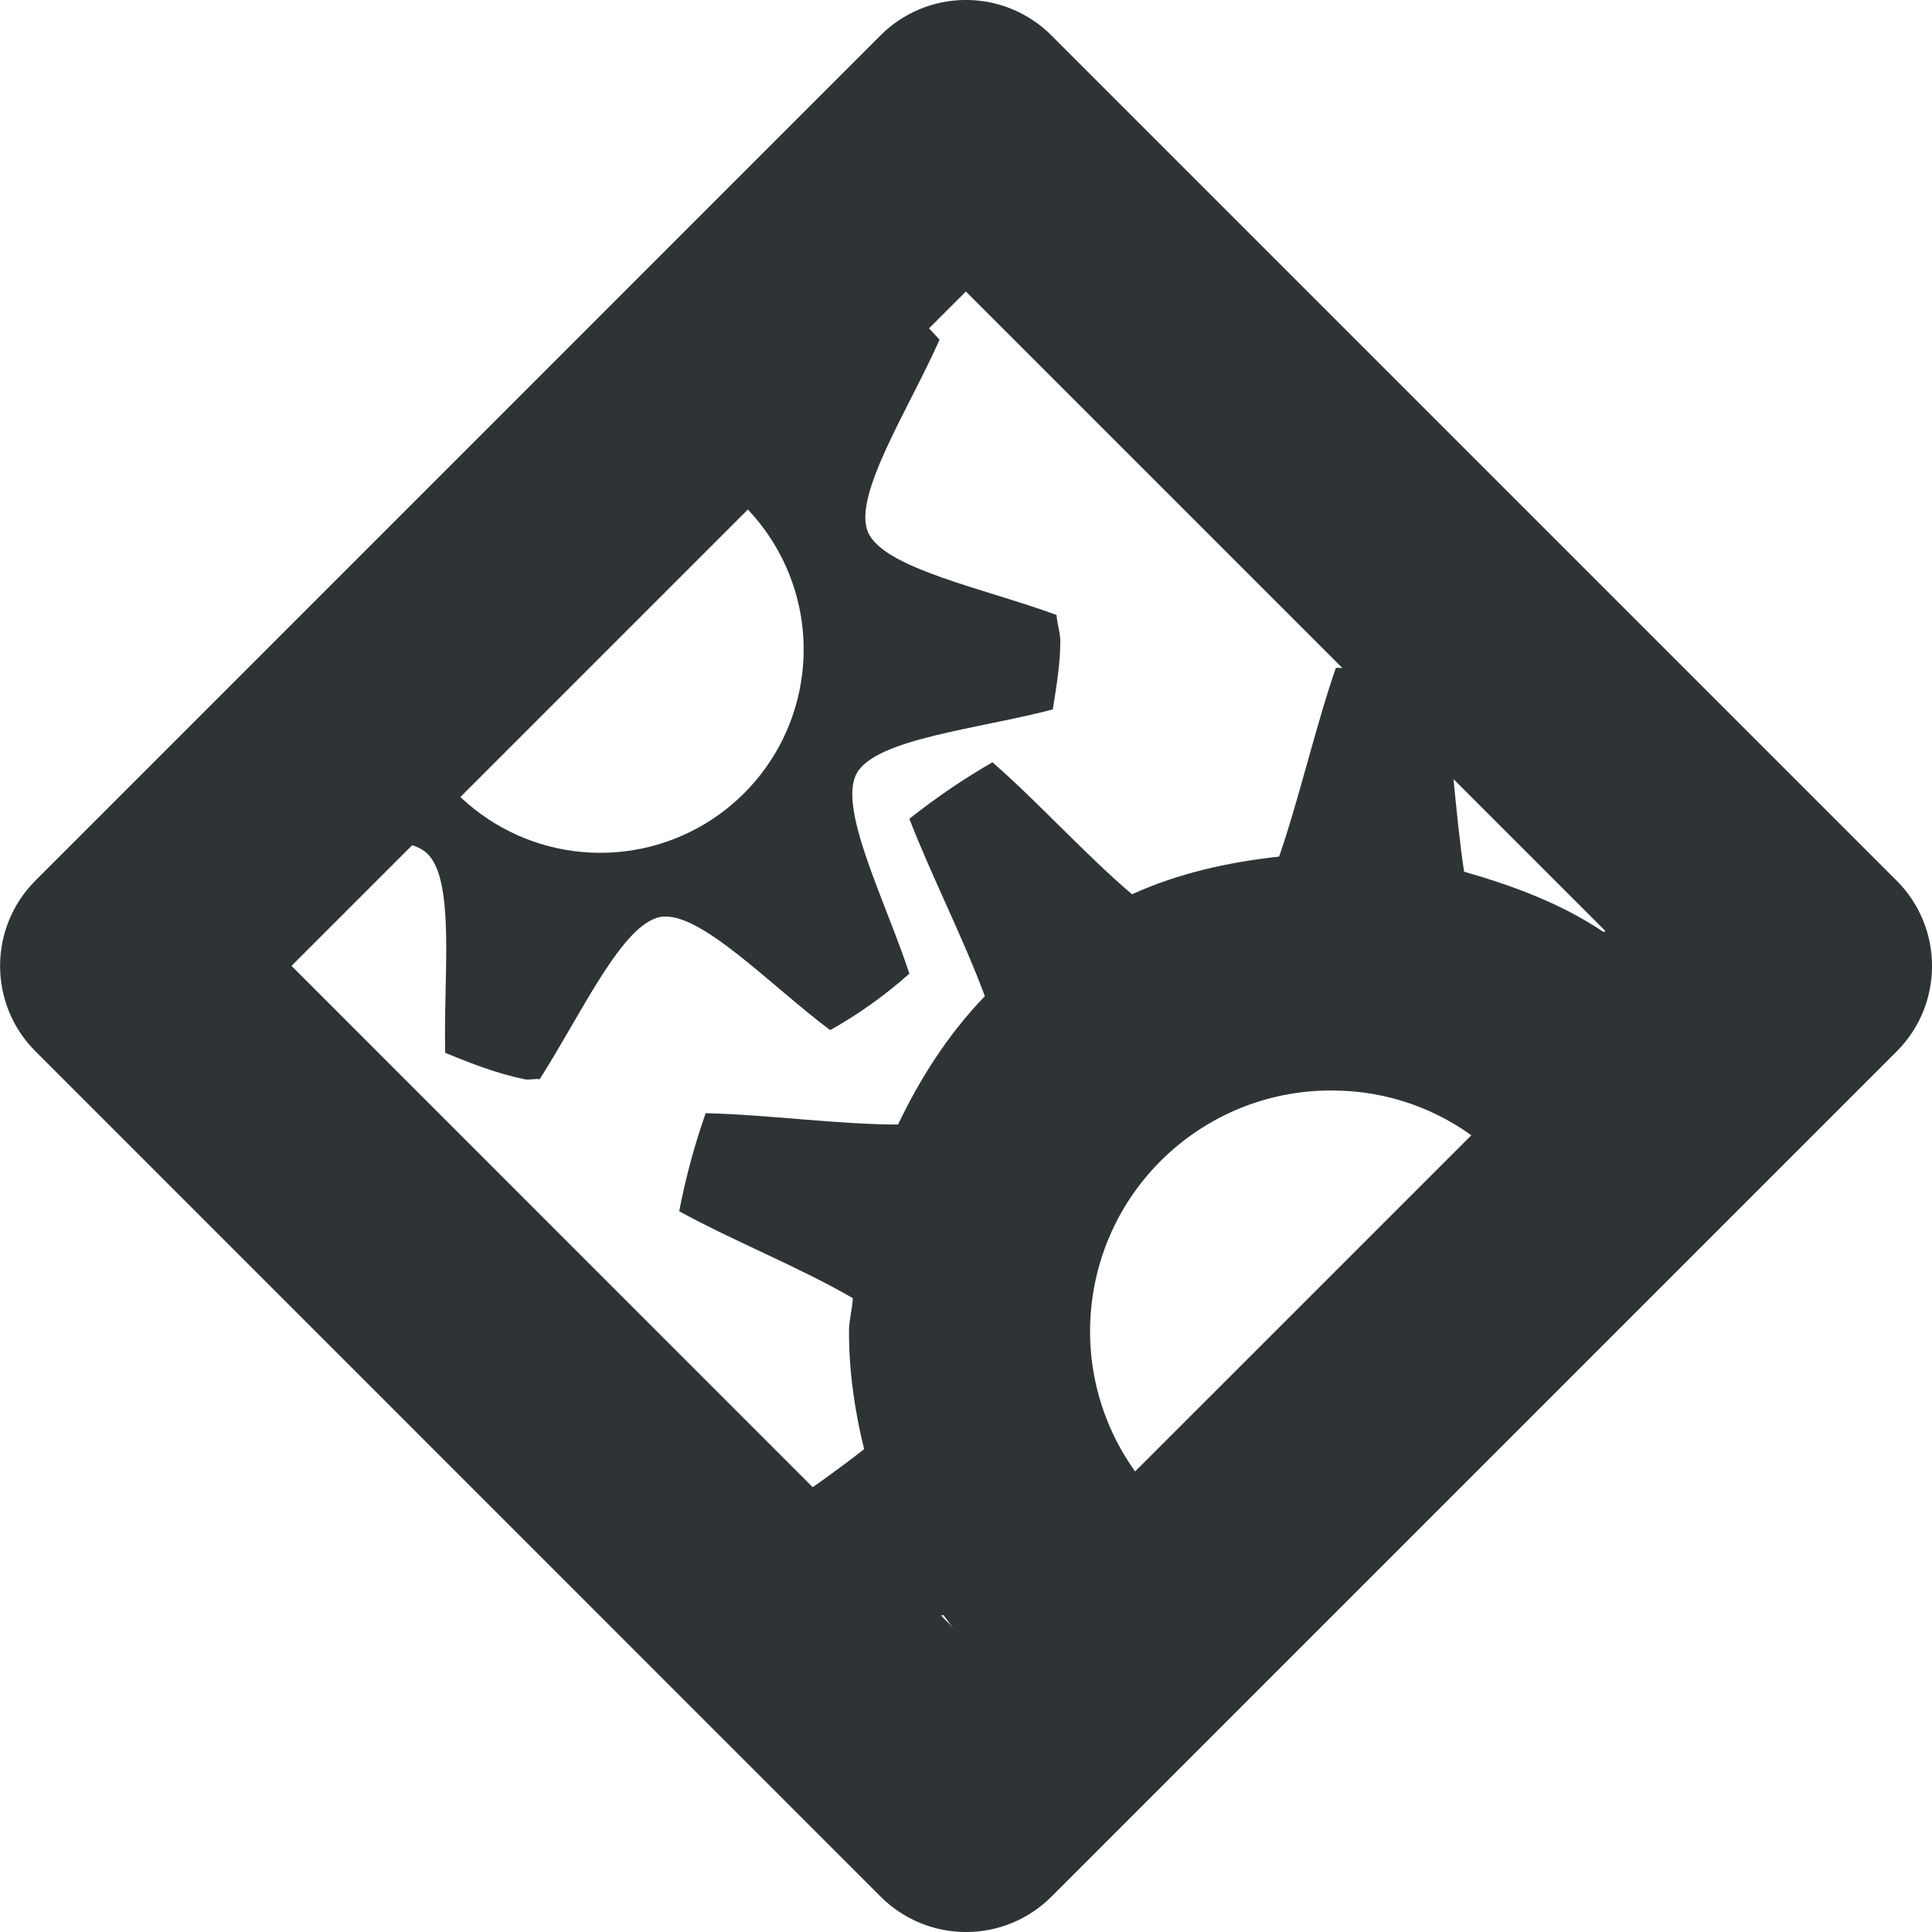
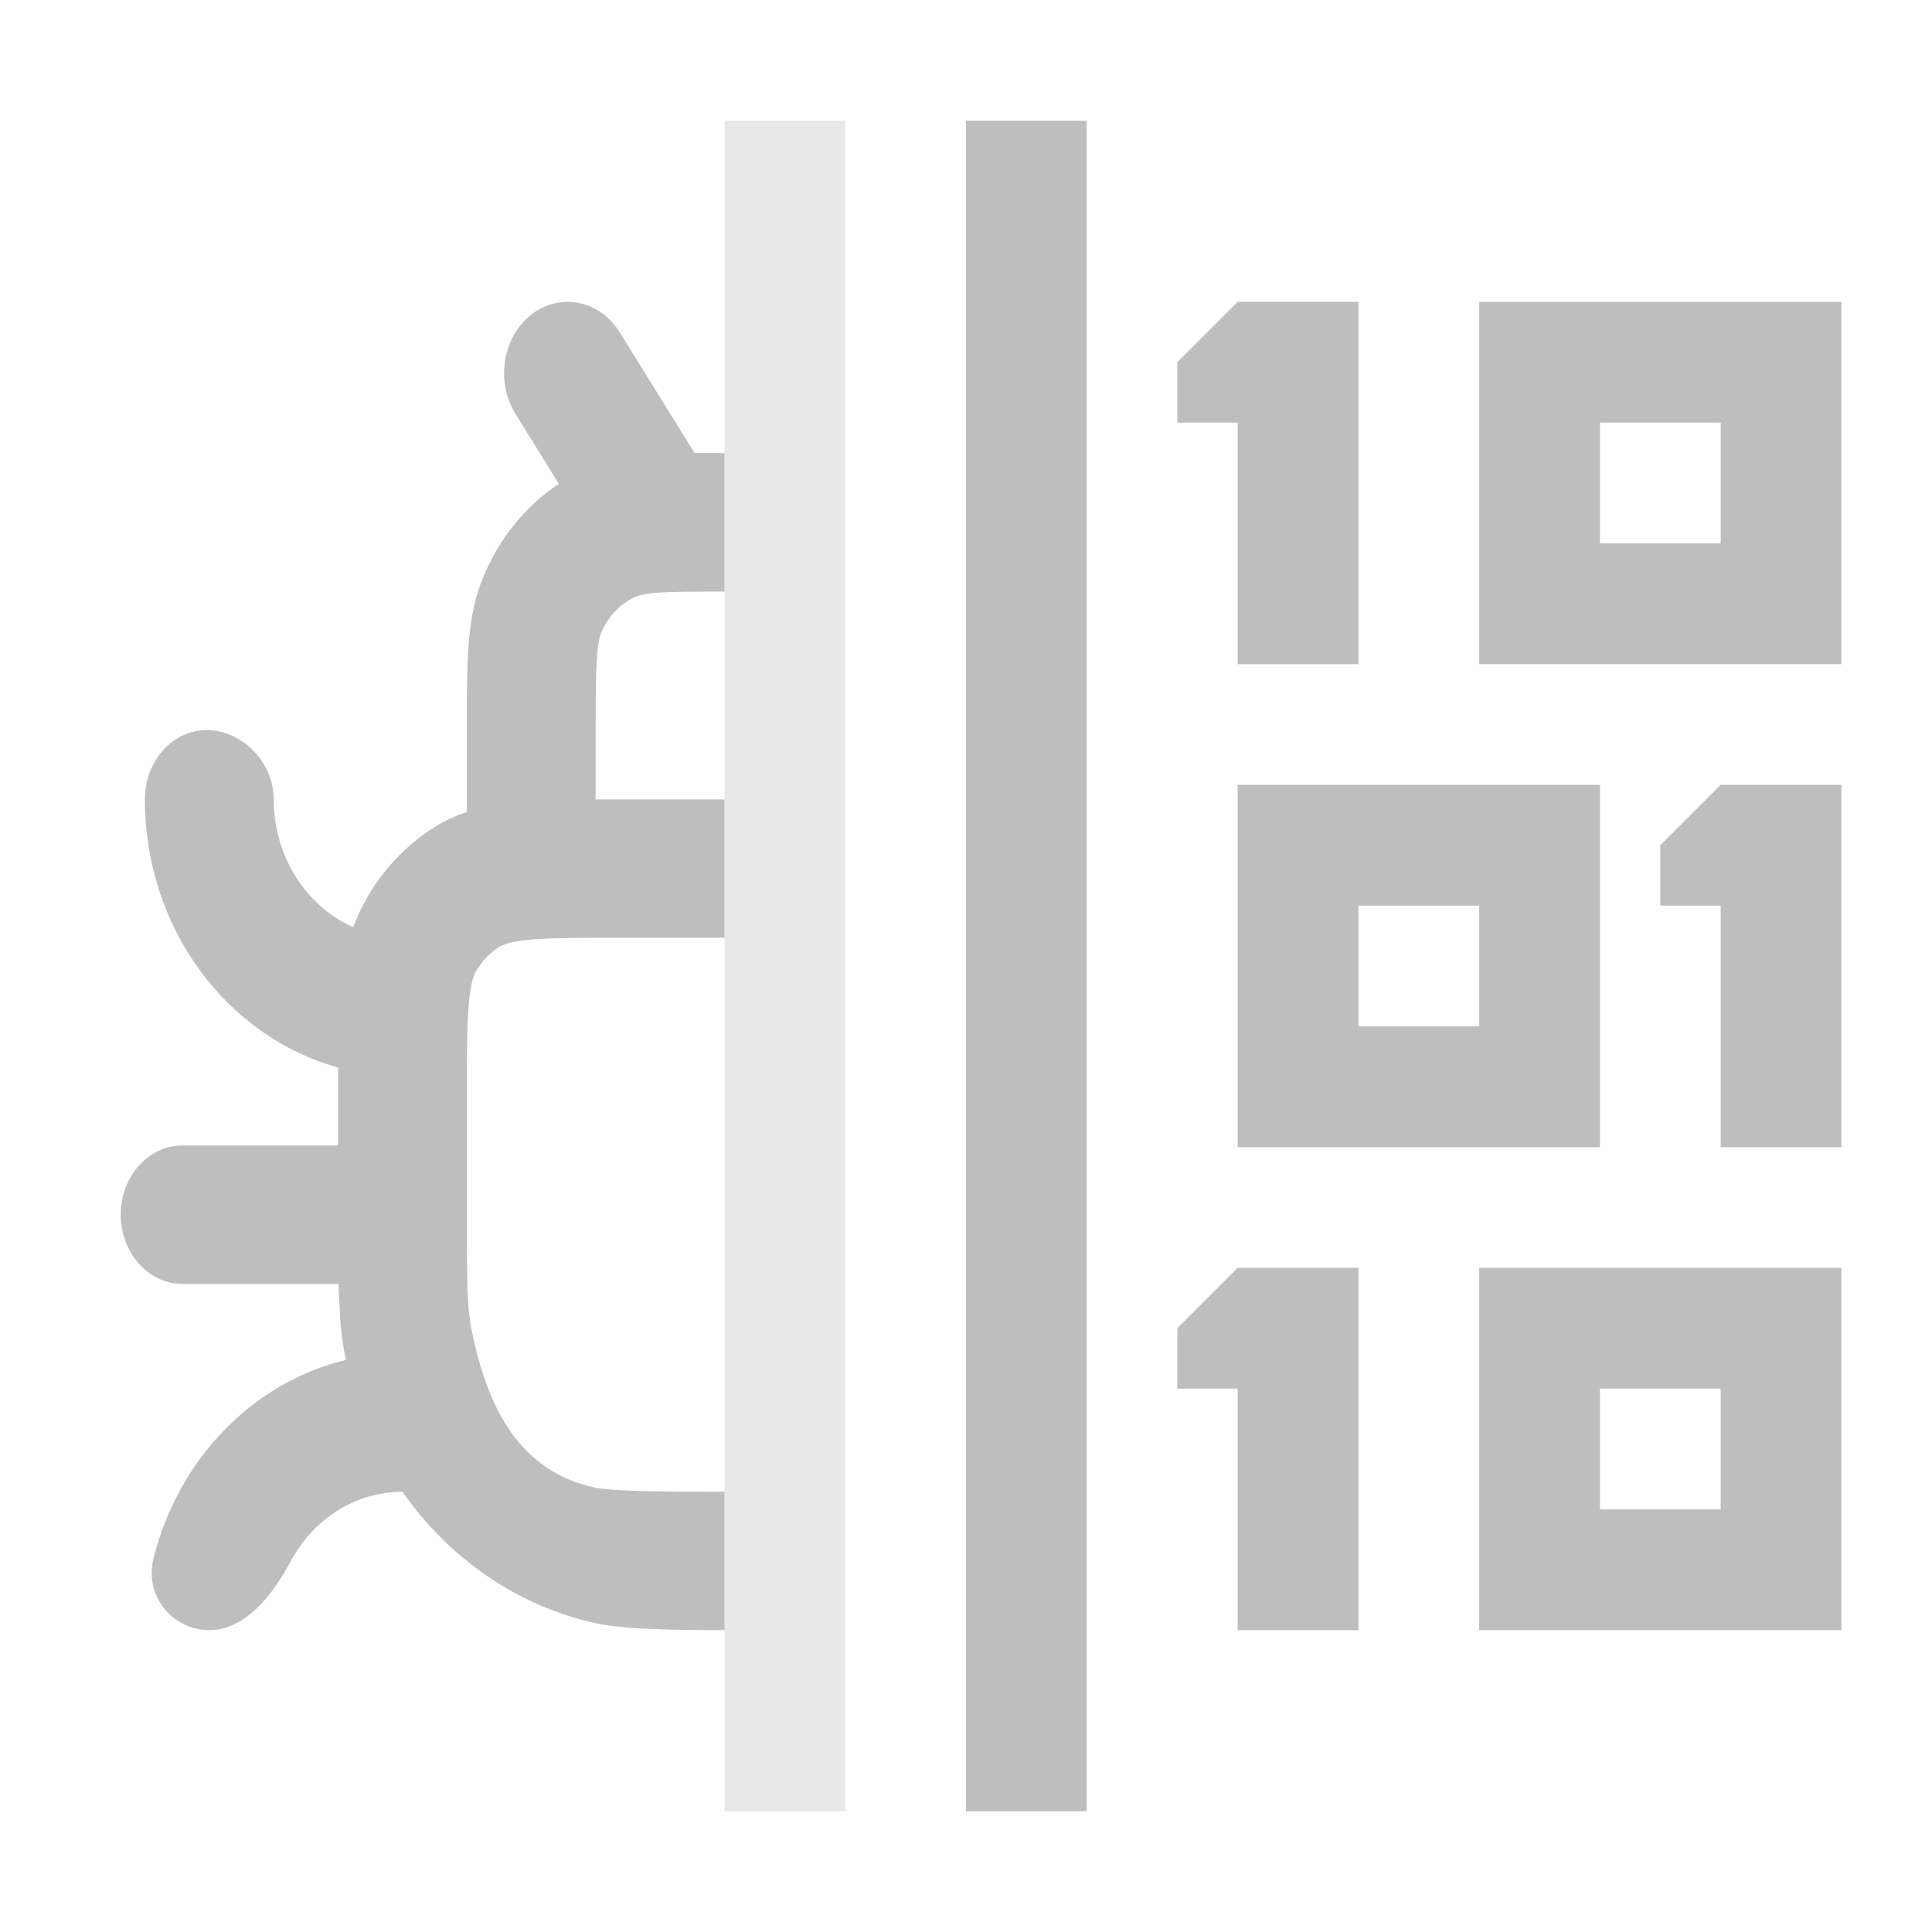
- <svg xmlns="http://www.w3.org/2000/svg" width="16" height="16">
-   <g color="#000" fill="#2e3436">
-     <path d="M7.188 2.281c-.094.056-.192.125-.29.19L5.566 3.803a1.684 1.684 0 11-2.17 2.17L2.332 7.037c.506-.069 1.017-.136 1.2.026.242.214.139 1.031.155 1.656.213.088.427.171.657.219.04.008.085-.007.125 0 .337-.525.683-1.288 1-1.344.322-.057.905.562 1.406.937a3.67 3.67 0 00.656-.468c-.195-.595-.594-1.369-.437-1.657.158-.29 1.019-.37 1.625-.531.028-.183.062-.371.062-.562 0-.075-.027-.146-.031-.22-.587-.217-1.435-.385-1.562-.687-.128-.302.34-1.021.593-1.593a3.722 3.722 0 00-.593-.532zm3.875 3.25c-.165.475-.305 1.086-.47 1.563-.43.047-.84.14-1.218.312-.38-.322-.787-.773-1.156-1.093a5.562 5.562 0 00-.688.468c.177.46.453 1.001.625 1.469-.298.309-.531.67-.719 1.063-.494 0-1.102-.084-1.593-.094a5.68 5.68 0 00-.219.812c.435.24 1.006.468 1.438.72-.006.093-.032.185-.032.28 0 .333.049.66.125.97-.382.304-.898.63-1.28.937.015.044.04.083.058.127l.613.613c.417-.1.868-.223 1.266-.303.248.343.532.626.875.875-.027.135-.068.283-.104.428.174-.063.34-.155.482-.297l1.432-1.432a1.994 1.994 0 01.533-3.918c.919 0 1.684.623 1.918 1.467l1.338-1.338c.06-.06.11-.124.156-.191-.035-.062-.06-.13-.1-.188.096-.152.205-.31.315-.47.017-.348-.1-.7-.37-.971l-.177-.176c-.28.192-.561.387-.83.555-.345-.233-.746-.383-1.156-.5-.077-.507-.107-1.132-.187-1.625a5.44 5.44 0 00-.875-.063zm-9.247.608c-.087.068-.173.138-.254.205l.014.035z" style="marker:none" overflow="visible" />
-     <path d="M8.707.293a1 1 0 00-1.415 0l-6.999 7a1 1 0 000 1.413l7 7.001a1 1 0 001.415 0l7-7a1 1 0 000-1.413zm-.708 2.121l5.587 5.587L8 13.586 2.414 7.999z" style="line-height:normal;font-variant-ligatures:normal;font-variant-position:normal;font-variant-caps:normal;font-variant-numeric:normal;font-variant-alternates:normal;font-feature-settings:normal;text-indent:0;text-align:start;text-decoration-line:none;text-decoration-style:solid;text-decoration-color:#000;text-transform:none;text-orientation:mixed;shape-padding:0;isolation:auto;mix-blend-mode:normal;marker:none" font-weight="400" font-family="sans-serif" overflow="visible" />
-   </g>
+ <svg xmlns="http://www.w3.org/2000/svg" viewBox="0 0 16 16" fill="none" version="1.0" height="16" width="16">
+   <path d="M9 15H8V1H9V15ZM11.25 10.5V13.5H10.25V11.5H9.75V11L10.25 10.5H11.25Z" fill="#bebebe" />
+   <path d="M15.25 13.5H12.25V10.5H15.25V13.5ZM13.25 12.5H14.25V11.5H13.25V12.5ZM13.25 9.5H10.25V6.5H13.25V9.5ZM11.25 8.5H12.25V7.5H11.25V8.5Z" fill="#bebebe" fill-rule="evenodd" clip-rule="evenodd" />
+   <path d="M15.25 6.5V9.5H14.25V7.5H13.75V7L14.25 6.5H15.25ZM11.25 2.5V5.5H10.25V3.5H9.75V3L10.25 2.5H11.25Z" fill="#bebebe" />
+   <path d="M15.25 5.5H12.25V2.5H15.25V5.5ZM13.25 4.5H14.25V3.5H13.25V4.5Z" fill="#bebebe" fill-rule="evenodd" clip-rule="evenodd" />
+   <path d="M6 1H7V15H6V1Z" fill="#bebebe" fill-opacity="0.35" />
+   <path d="M4.417 2.593C4.655 2.422 4.972 2.493 5.133 2.753L5.752 3.752H6V4.899H5.998C5.744 4.899 5.579 4.899 5.453 4.908C5.332 4.917 5.285 4.932 5.263 4.942C5.132 5.001 5.028 5.113 4.974 5.253C4.965 5.277 4.951 5.327 4.943 5.457C4.934 5.593 4.933 5.771 4.933 6.046V6.62H6V7.766H4.989C4.715 7.766 4.527 7.769 4.38 7.783C4.221 7.798 4.162 7.825 4.133 7.843C4.053 7.893 3.985 7.965 3.938 8.052C3.921 8.083 3.897 8.147 3.882 8.318C3.867 8.498 3.866 8.736 3.866 9.103V10.059C3.866 10.619 3.87 10.816 3.898 10.968L3.9 10.985C4.031 11.659 4.299 12.185 4.929 12.32C5.07 12.35 5.479 12.354 6 12.354V13.5C5.622 13.5 5.183 13.496 4.946 13.445C4.288 13.305 3.72 12.907 3.333 12.354C2.937 12.354 2.591 12.586 2.407 12.931C2.256 13.214 2.028 13.5 1.733 13.5C1.439 13.5 1.193 13.227 1.271 12.908C1.474 12.088 2.091 11.448 2.865 11.262L2.851 11.193C2.836 11.111 2.825 11.024 2.818 10.932L2.803 10.633H1.511C1.229 10.633 1 10.376 1 10.059C1 9.743 1.229 9.486 1.511 9.486H2.8V8.841C1.88 8.586 1.2 7.688 1.2 6.62C1.2 6.303 1.429 6.046 1.712 6.046C1.994 6.046 2.267 6.303 2.267 6.62C2.267 7.098 2.539 7.507 2.926 7.679C2.95 7.612 2.979 7.545 3.015 7.479C3.155 7.218 3.357 7 3.6 6.849C3.687 6.795 3.776 6.755 3.866 6.724V6.046C3.866 5.787 3.866 5.563 3.878 5.379C3.89 5.19 3.916 5.001 3.988 4.814L3.996 4.795C4.127 4.467 4.349 4.192 4.628 4.007L4.269 3.427C4.098 3.152 4.166 2.773 4.417 2.593Z" fill="#bebebe" />
</svg>
